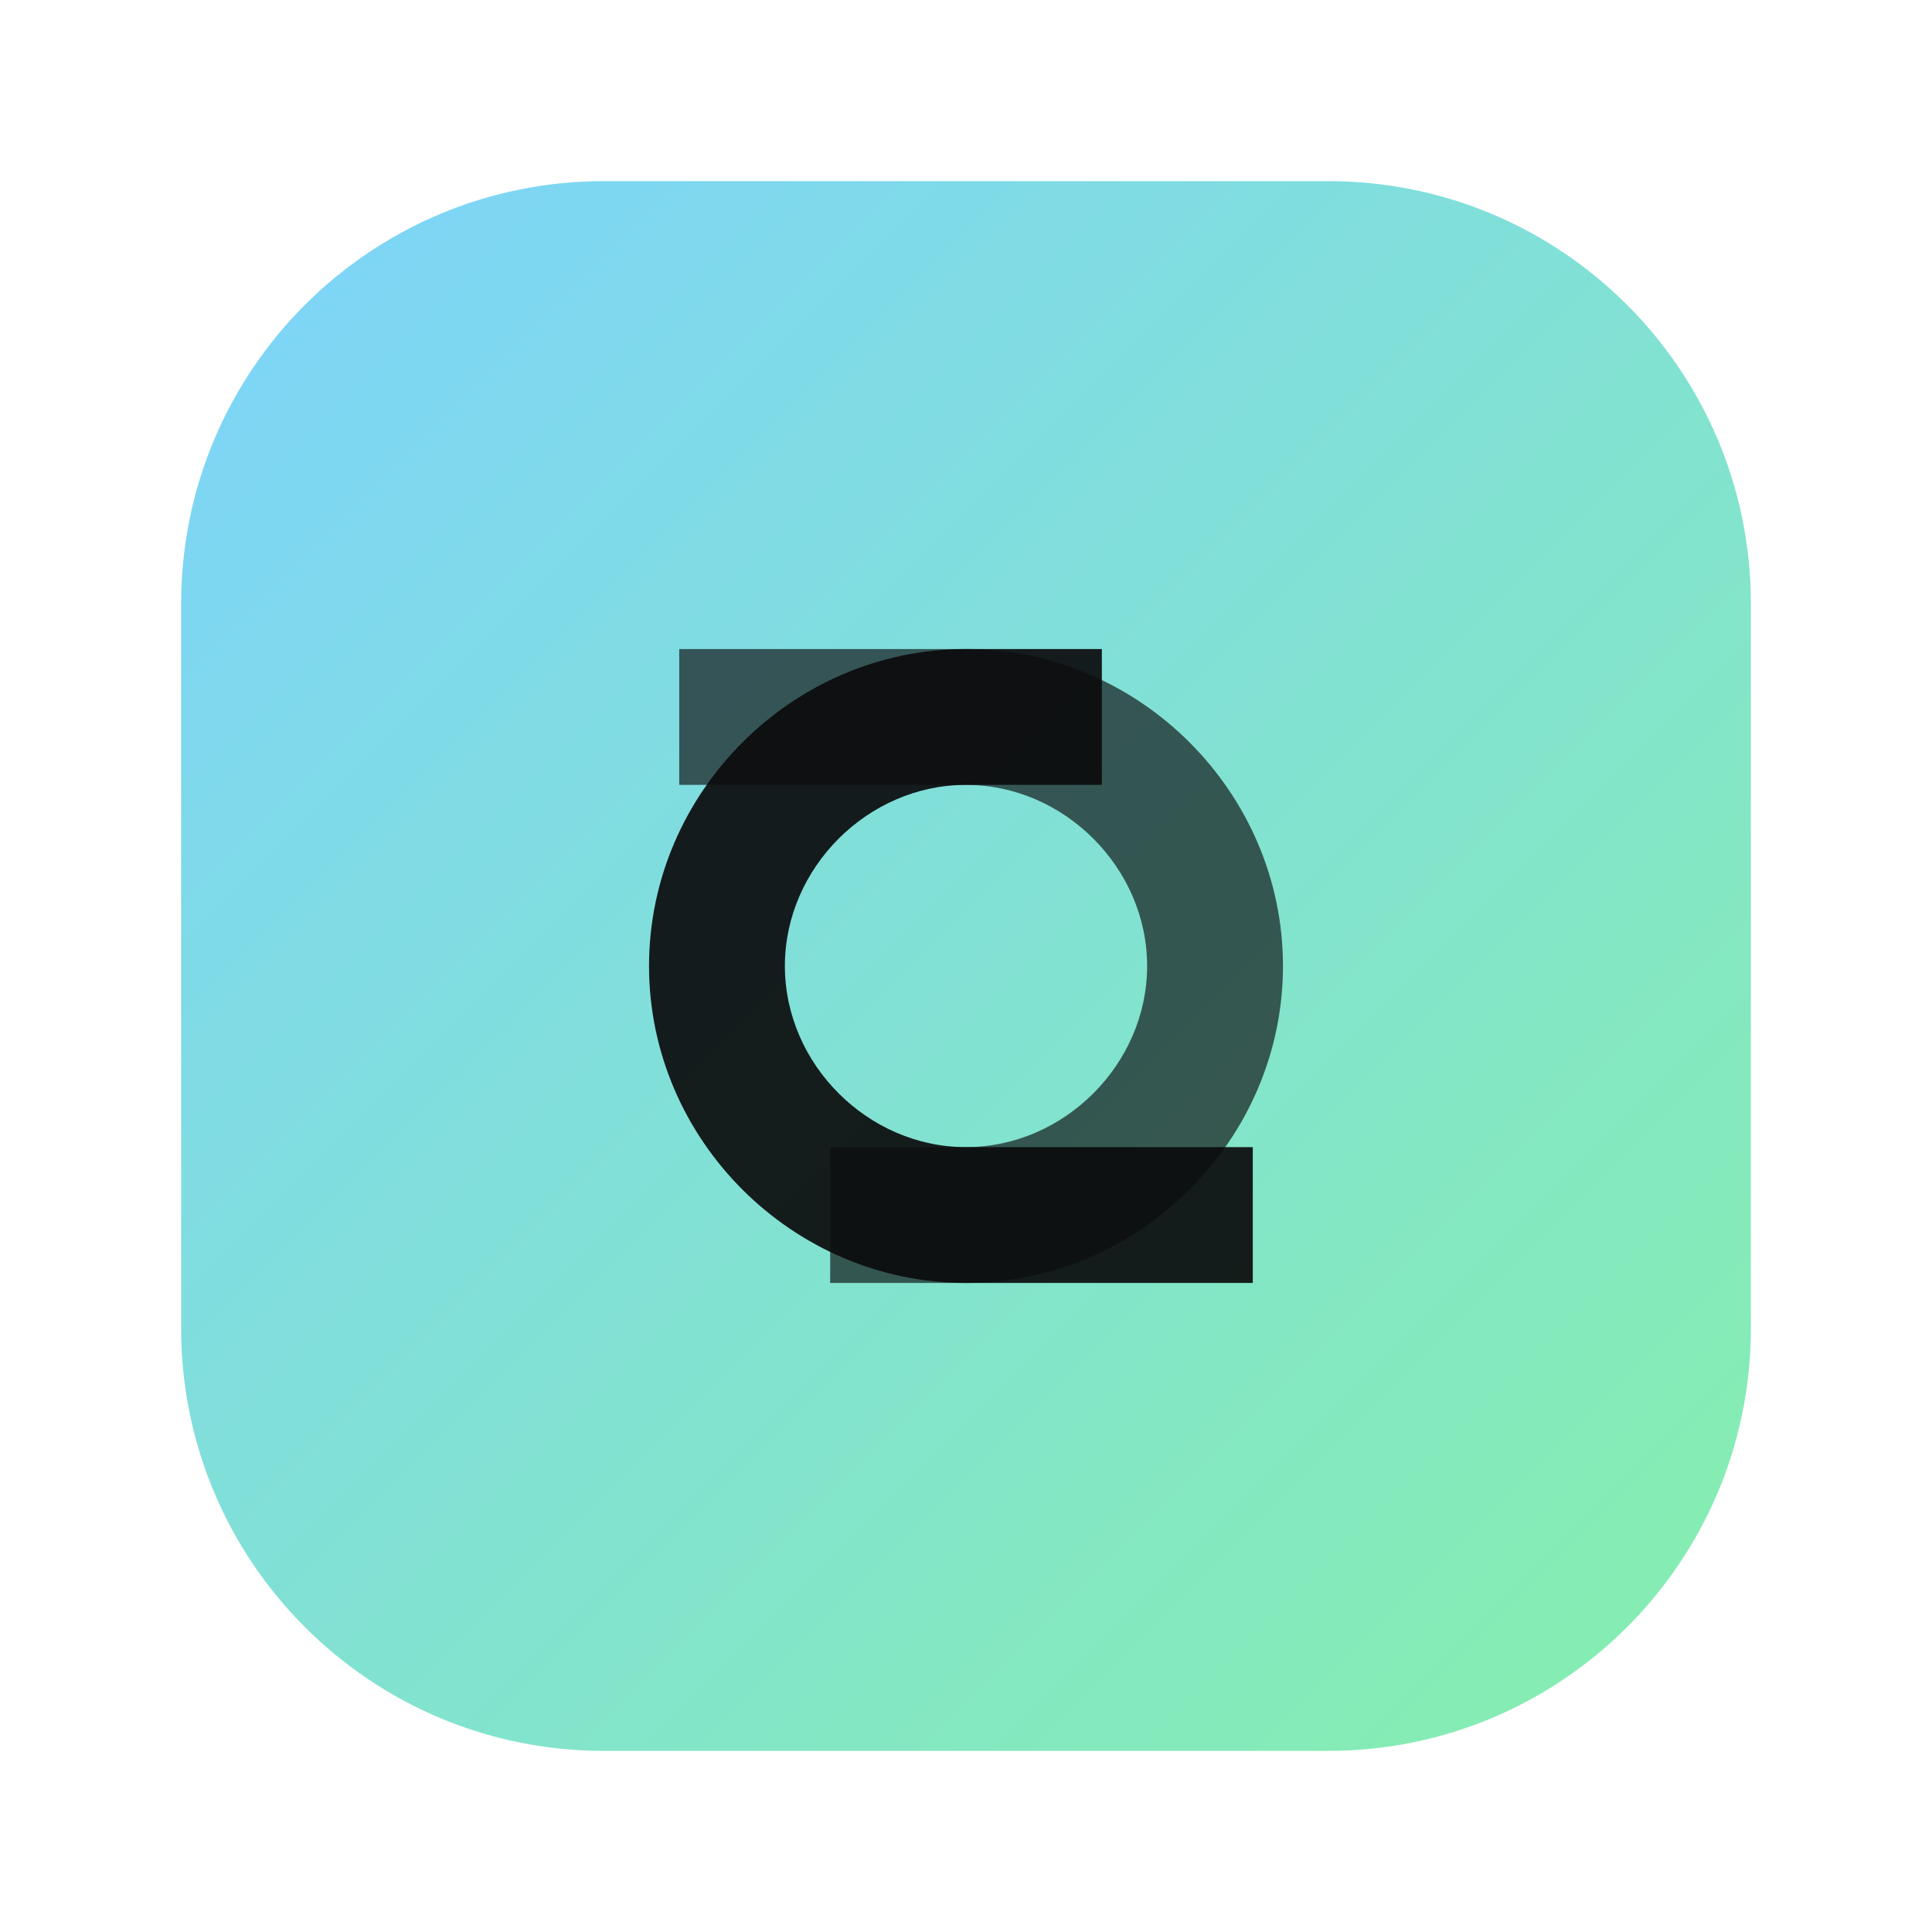
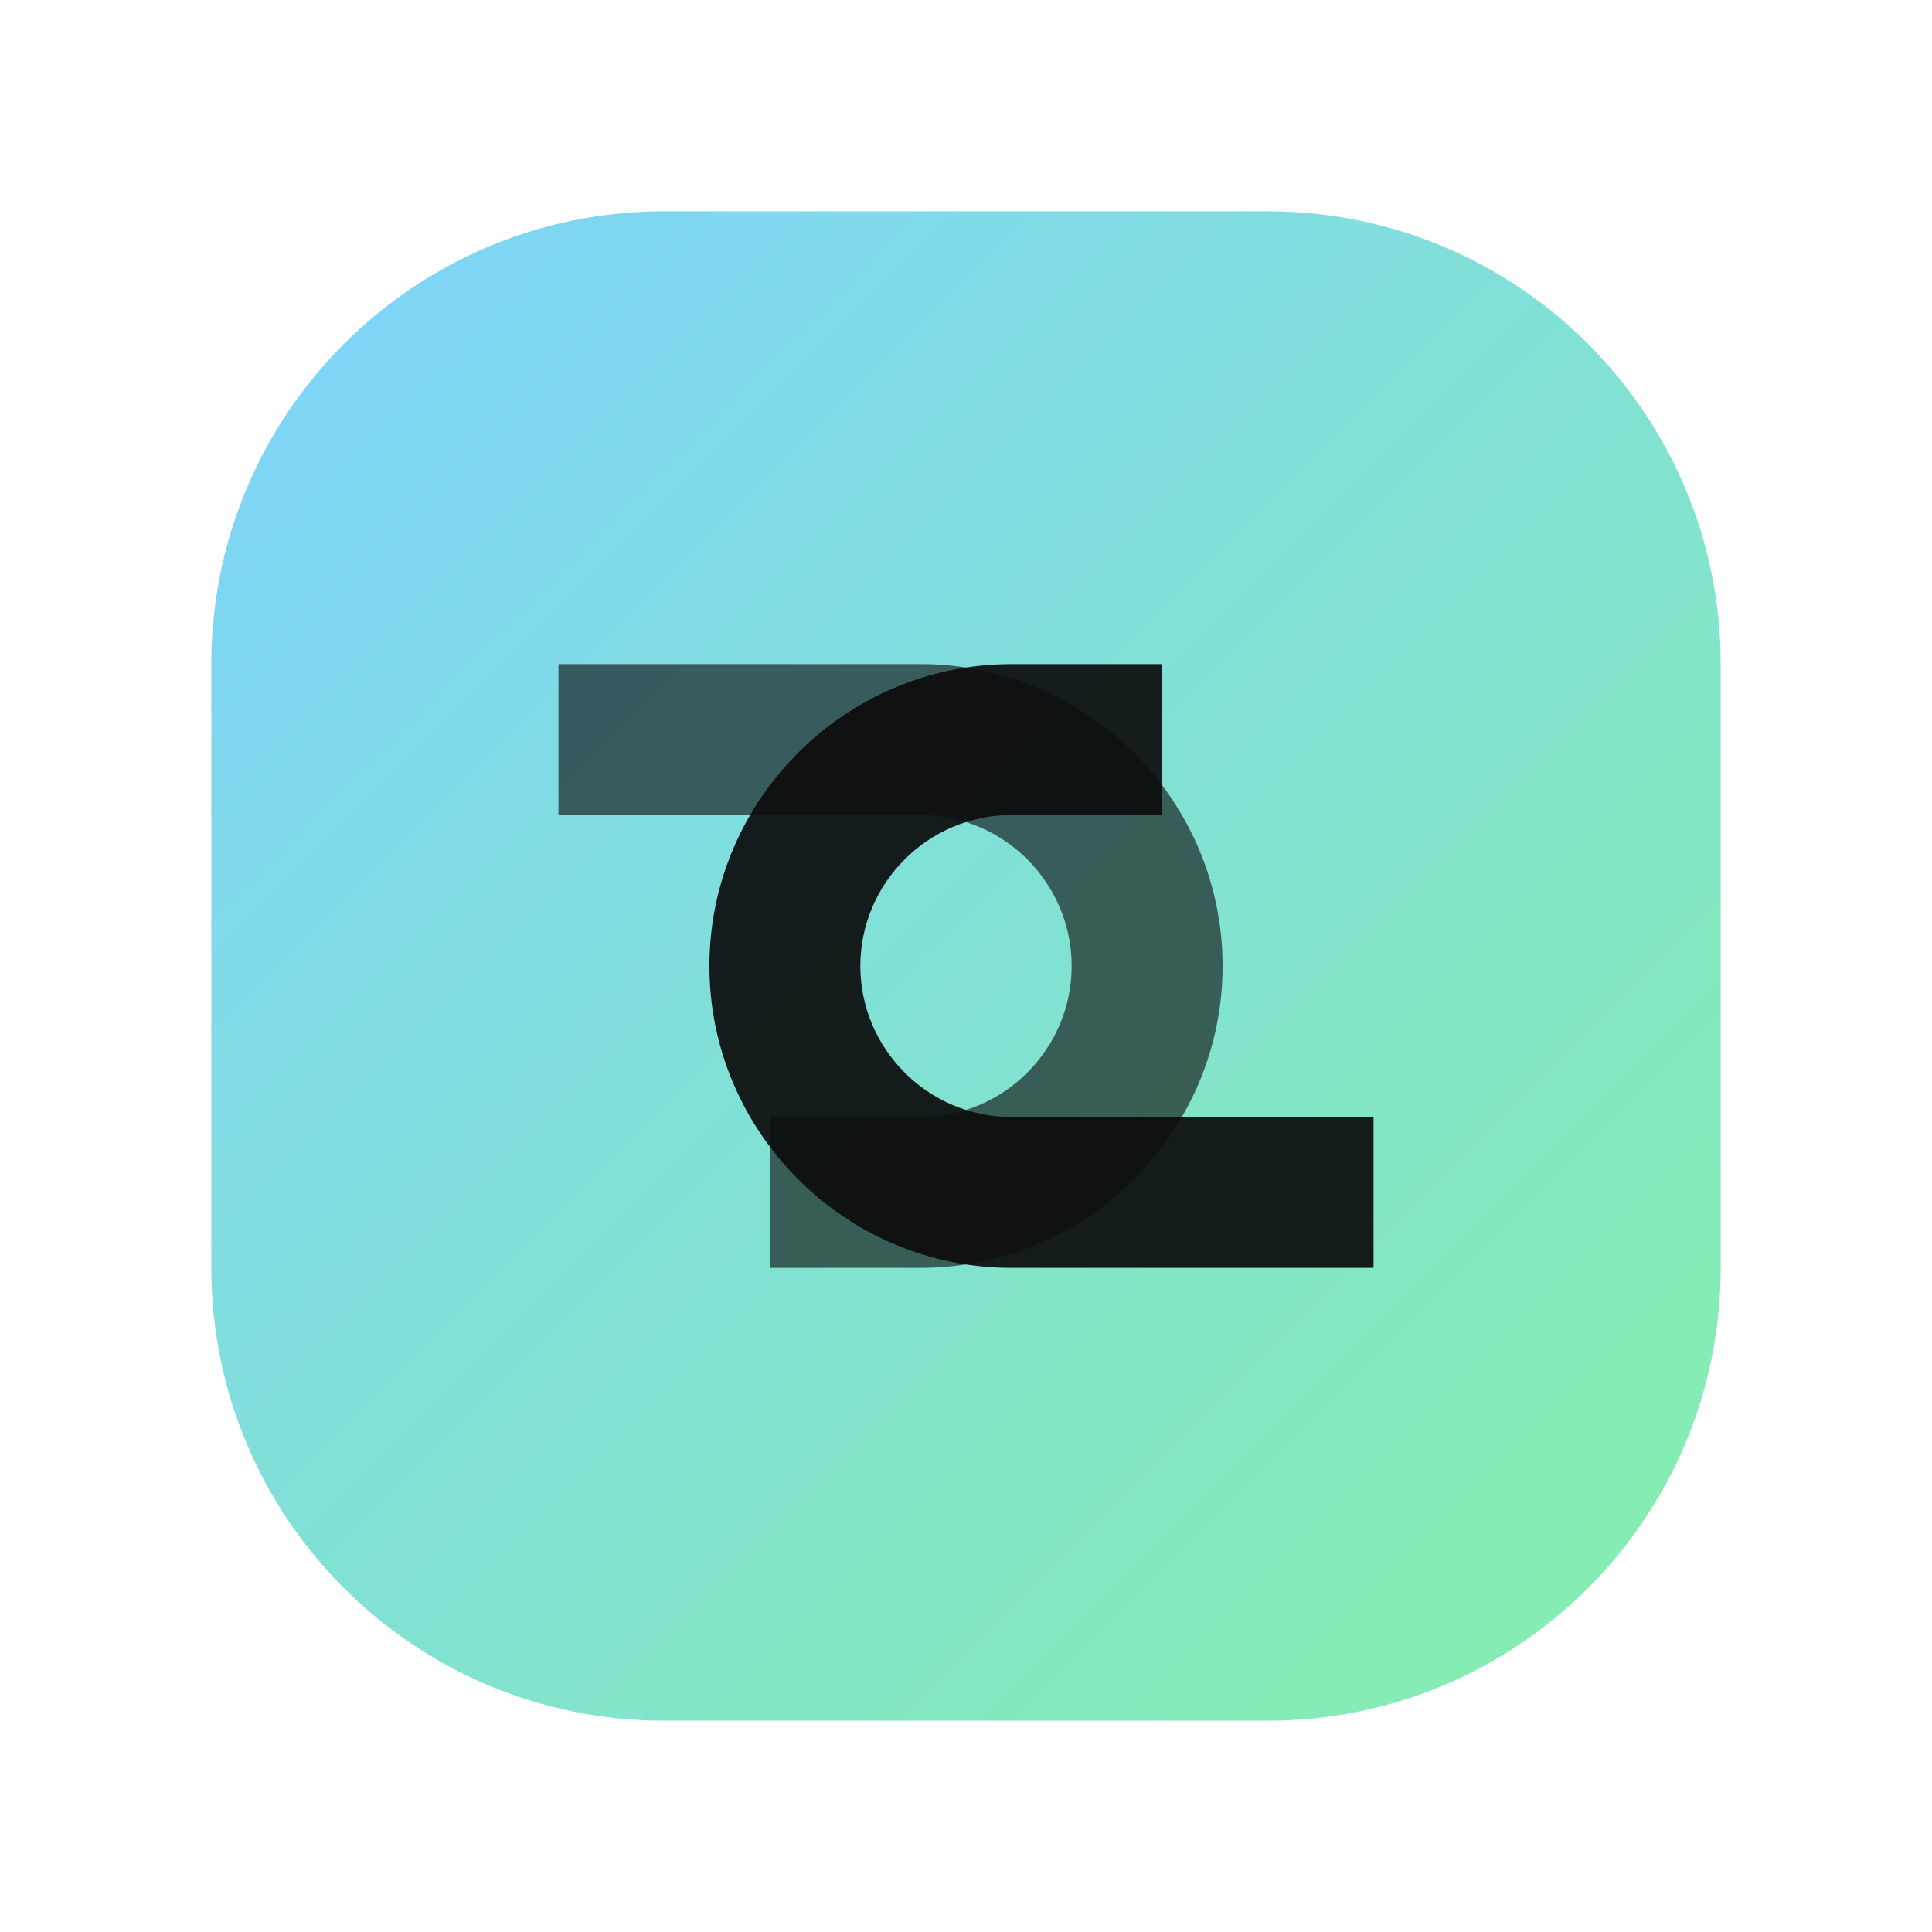
- <svg xmlns="http://www.w3.org/2000/svg" width="256" height="256" viewBox="0 0 256 256">
+ <svg xmlns="http://www.w3.org/2000/svg" width="512" height="512" viewBox="0 0 512 512">
  <defs>
    <linearGradient id="g" x1="0" y1="0" x2="1" y2="1">
      <stop offset="0" stop-color="#7dd3fc" />
      <stop offset="1" stop-color="#86efac" />
    </linearGradient>
  </defs>
-   <rect x="24" y="24" width="208" height="208" rx="56" fill="url(#g)" />
-   <path d="M86 128c0-23 19-42 42-42h18v18h-18c-13 0-24 11-24 24s11 24 24 24h38v18h-38c-23 0-42-19-42-42Z" fill="#0b0b0c" opacity="0.92" />
-   <path d="M170 128c0 23-19 42-42 42h-18v-18h18c13 0 24-11 24-24s-11-24-24-24H90V86h38c23 0 42 19 42 42Z" fill="#0b0b0c" opacity="0.65" />
+   <rect x="56" y="56" width="400" height="400" rx="120" fill="url(#g)" />
+   <path d="M188 256c0-44 36-80 80-80h40v40h-40c-22 0-40 18-40 40s18 40 40 40h96v40h-96c-44 0-80-36-80-80Z" fill="#0b0b0c" opacity="0.92" />
+   <path d="M324 256c0 44-36 80-80 80h-40v-40h40c22 0 40-18 40-40s-18-40-40-40H148v-40h96c44 0 80 36 80 80Z" fill="#0b0b0c" opacity="0.62" />
</svg>
